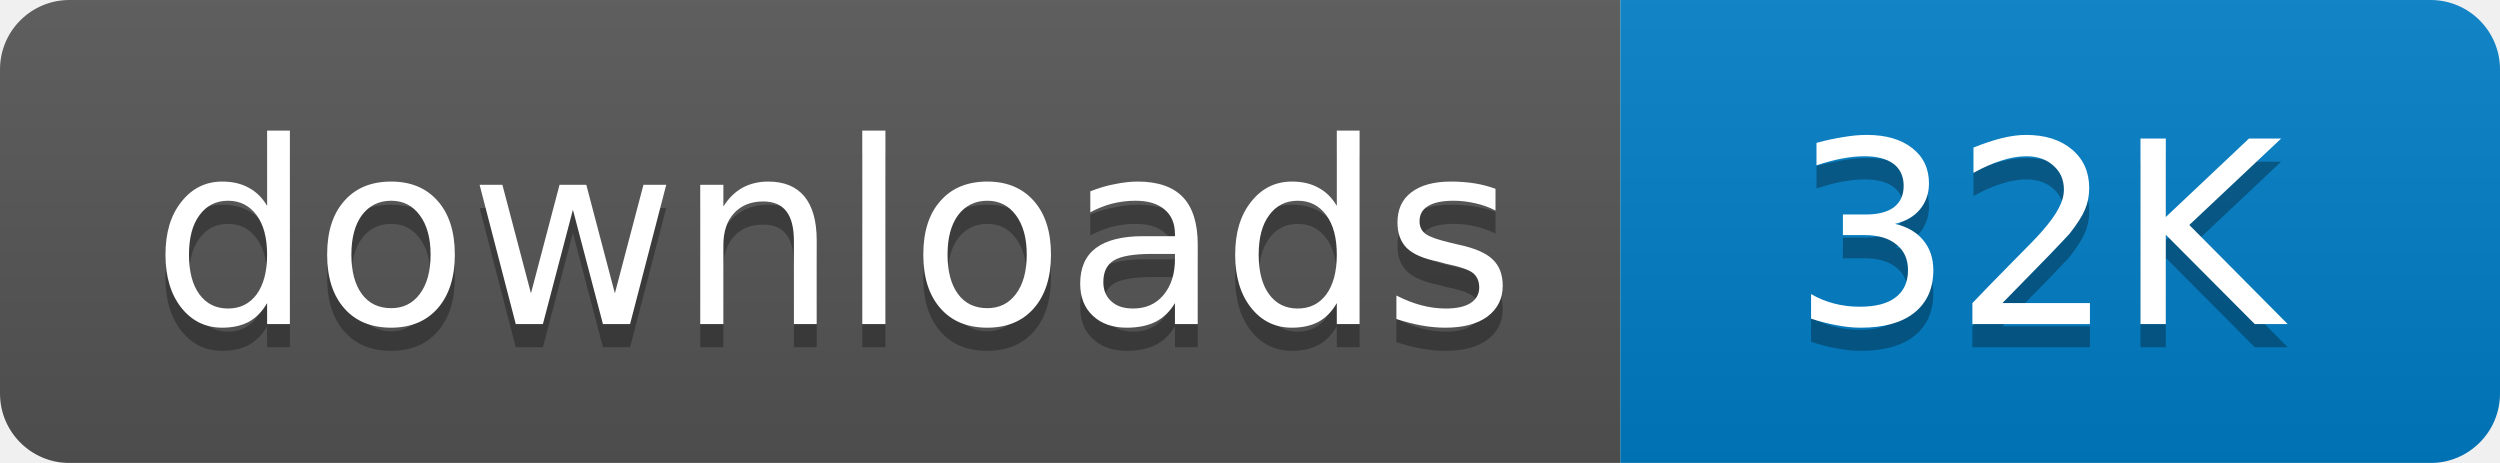
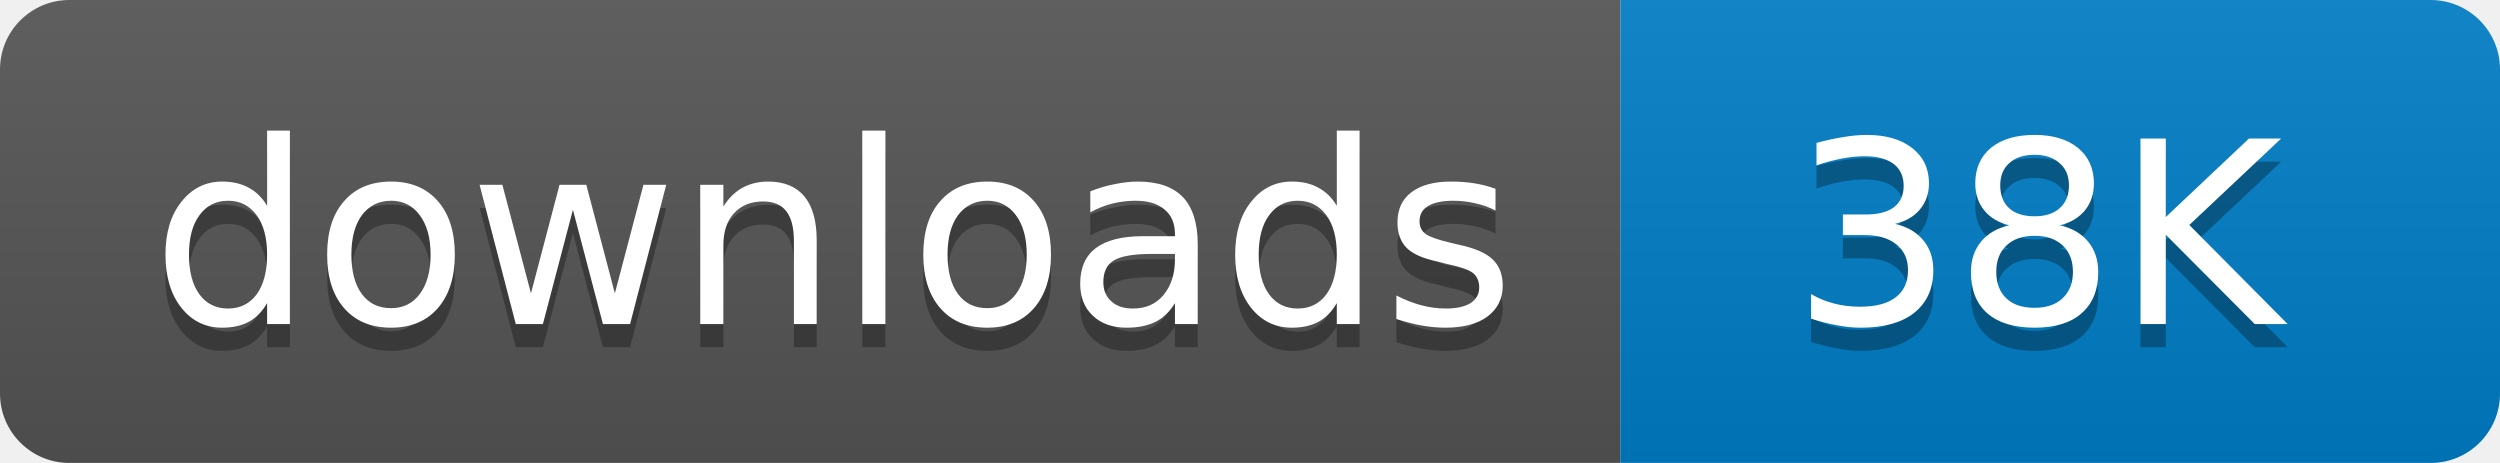
- <svg xmlns="http://www.w3.org/2000/svg" width="108" height="20">
+ <svg xmlns="http://www.w3.org/2000/svg" width="108" height="20" aria-label="CRAN downloads 38K">
  <linearGradient id="b" x2="0" y2="100%">
    <stop offset="0" stop-color="#bbb" stop-opacity=".1" />
    <stop offset="1" stop-opacity=".1" />
  </linearGradient>
  <mask id="a">
    <rect width="108" height="20" rx="3" fill="#fff" />
  </mask>
  <g mask="url(#a)">
    <path fill="#555" d="M0 0h70v20H0z" />
    <path fill="#007ec6" d="M70 0h38v20H70z" />
    <path fill="url(#b)" d="M0 0h108v20H0z" />
  </g>
  <g fill="#fff" text-anchor="middle" font-family="DejaVu Sans,Verdana,Geneva,sans-serif" font-size="11">
    <text x="36" y="15" fill="#010101" fill-opacity=".3">
      downloads
    </text>
    <text x="36" y="14">
      downloads
    </text>
    <text x="88" y="15" fill="#010101" fill-opacity=".3">
-       32K
+       38K
    </text>
    <text x="88" y="14">
-       32K
+       38K
    </text>
  </g>
</svg>
